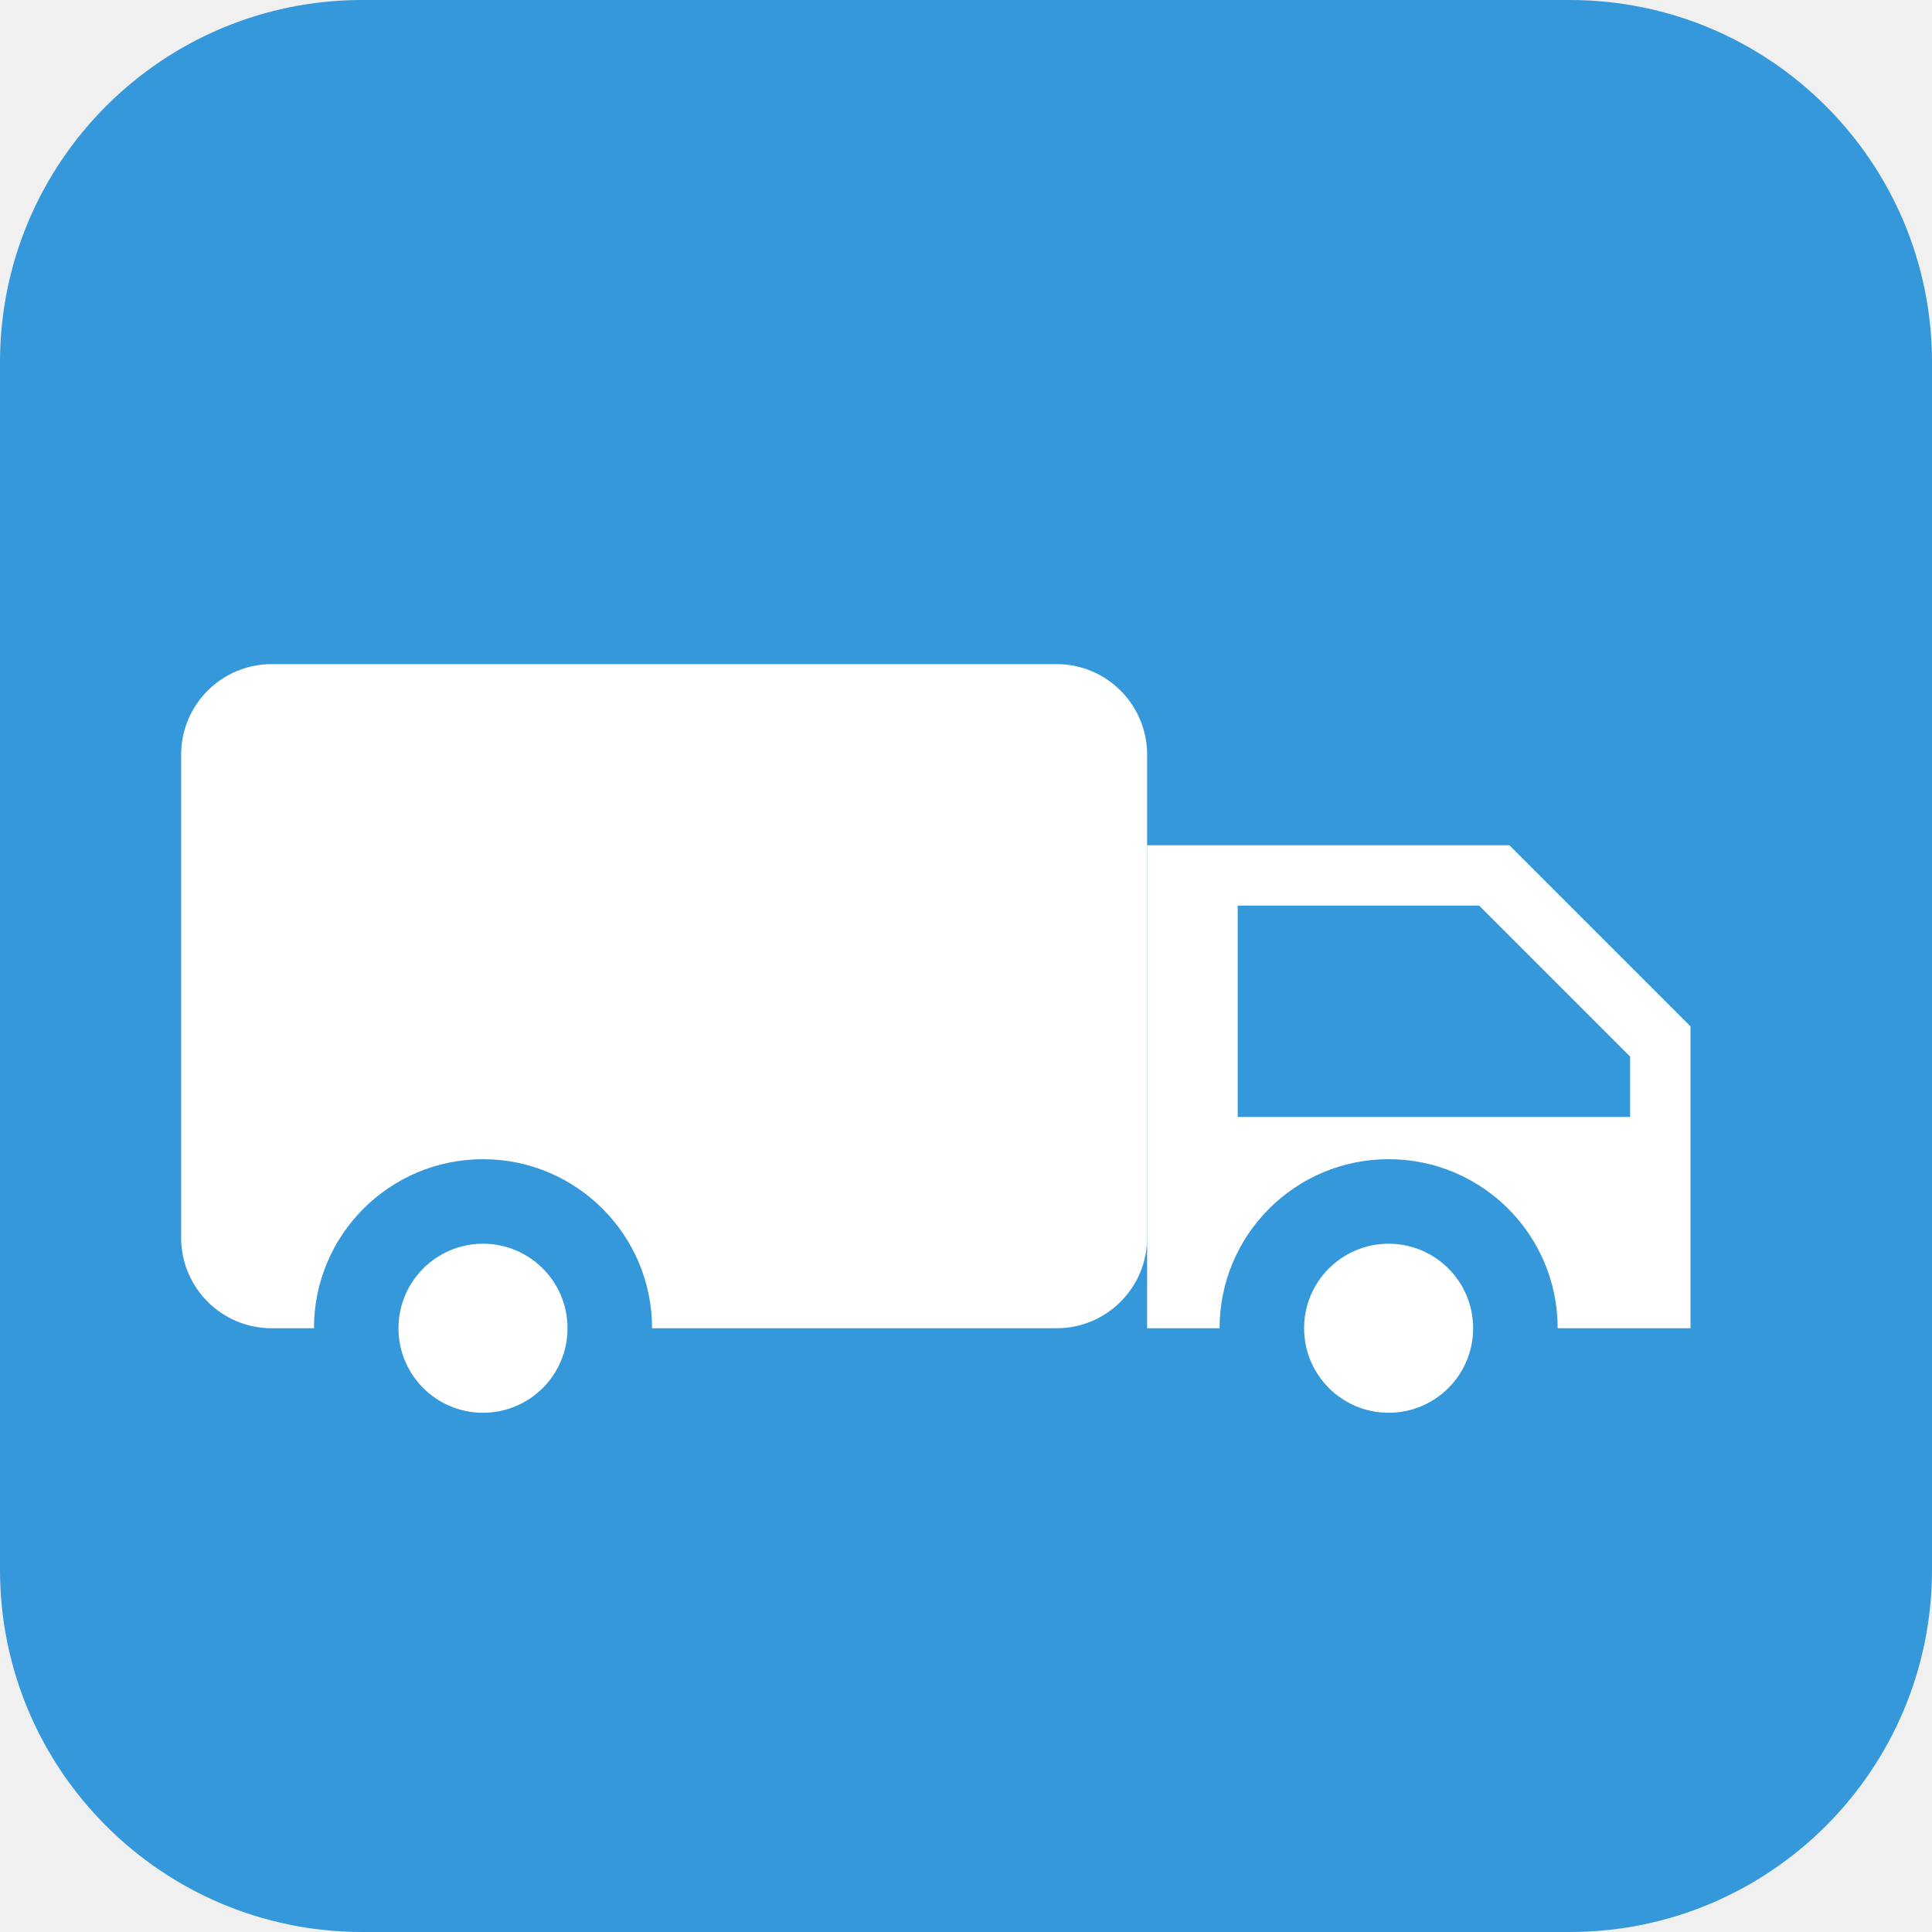
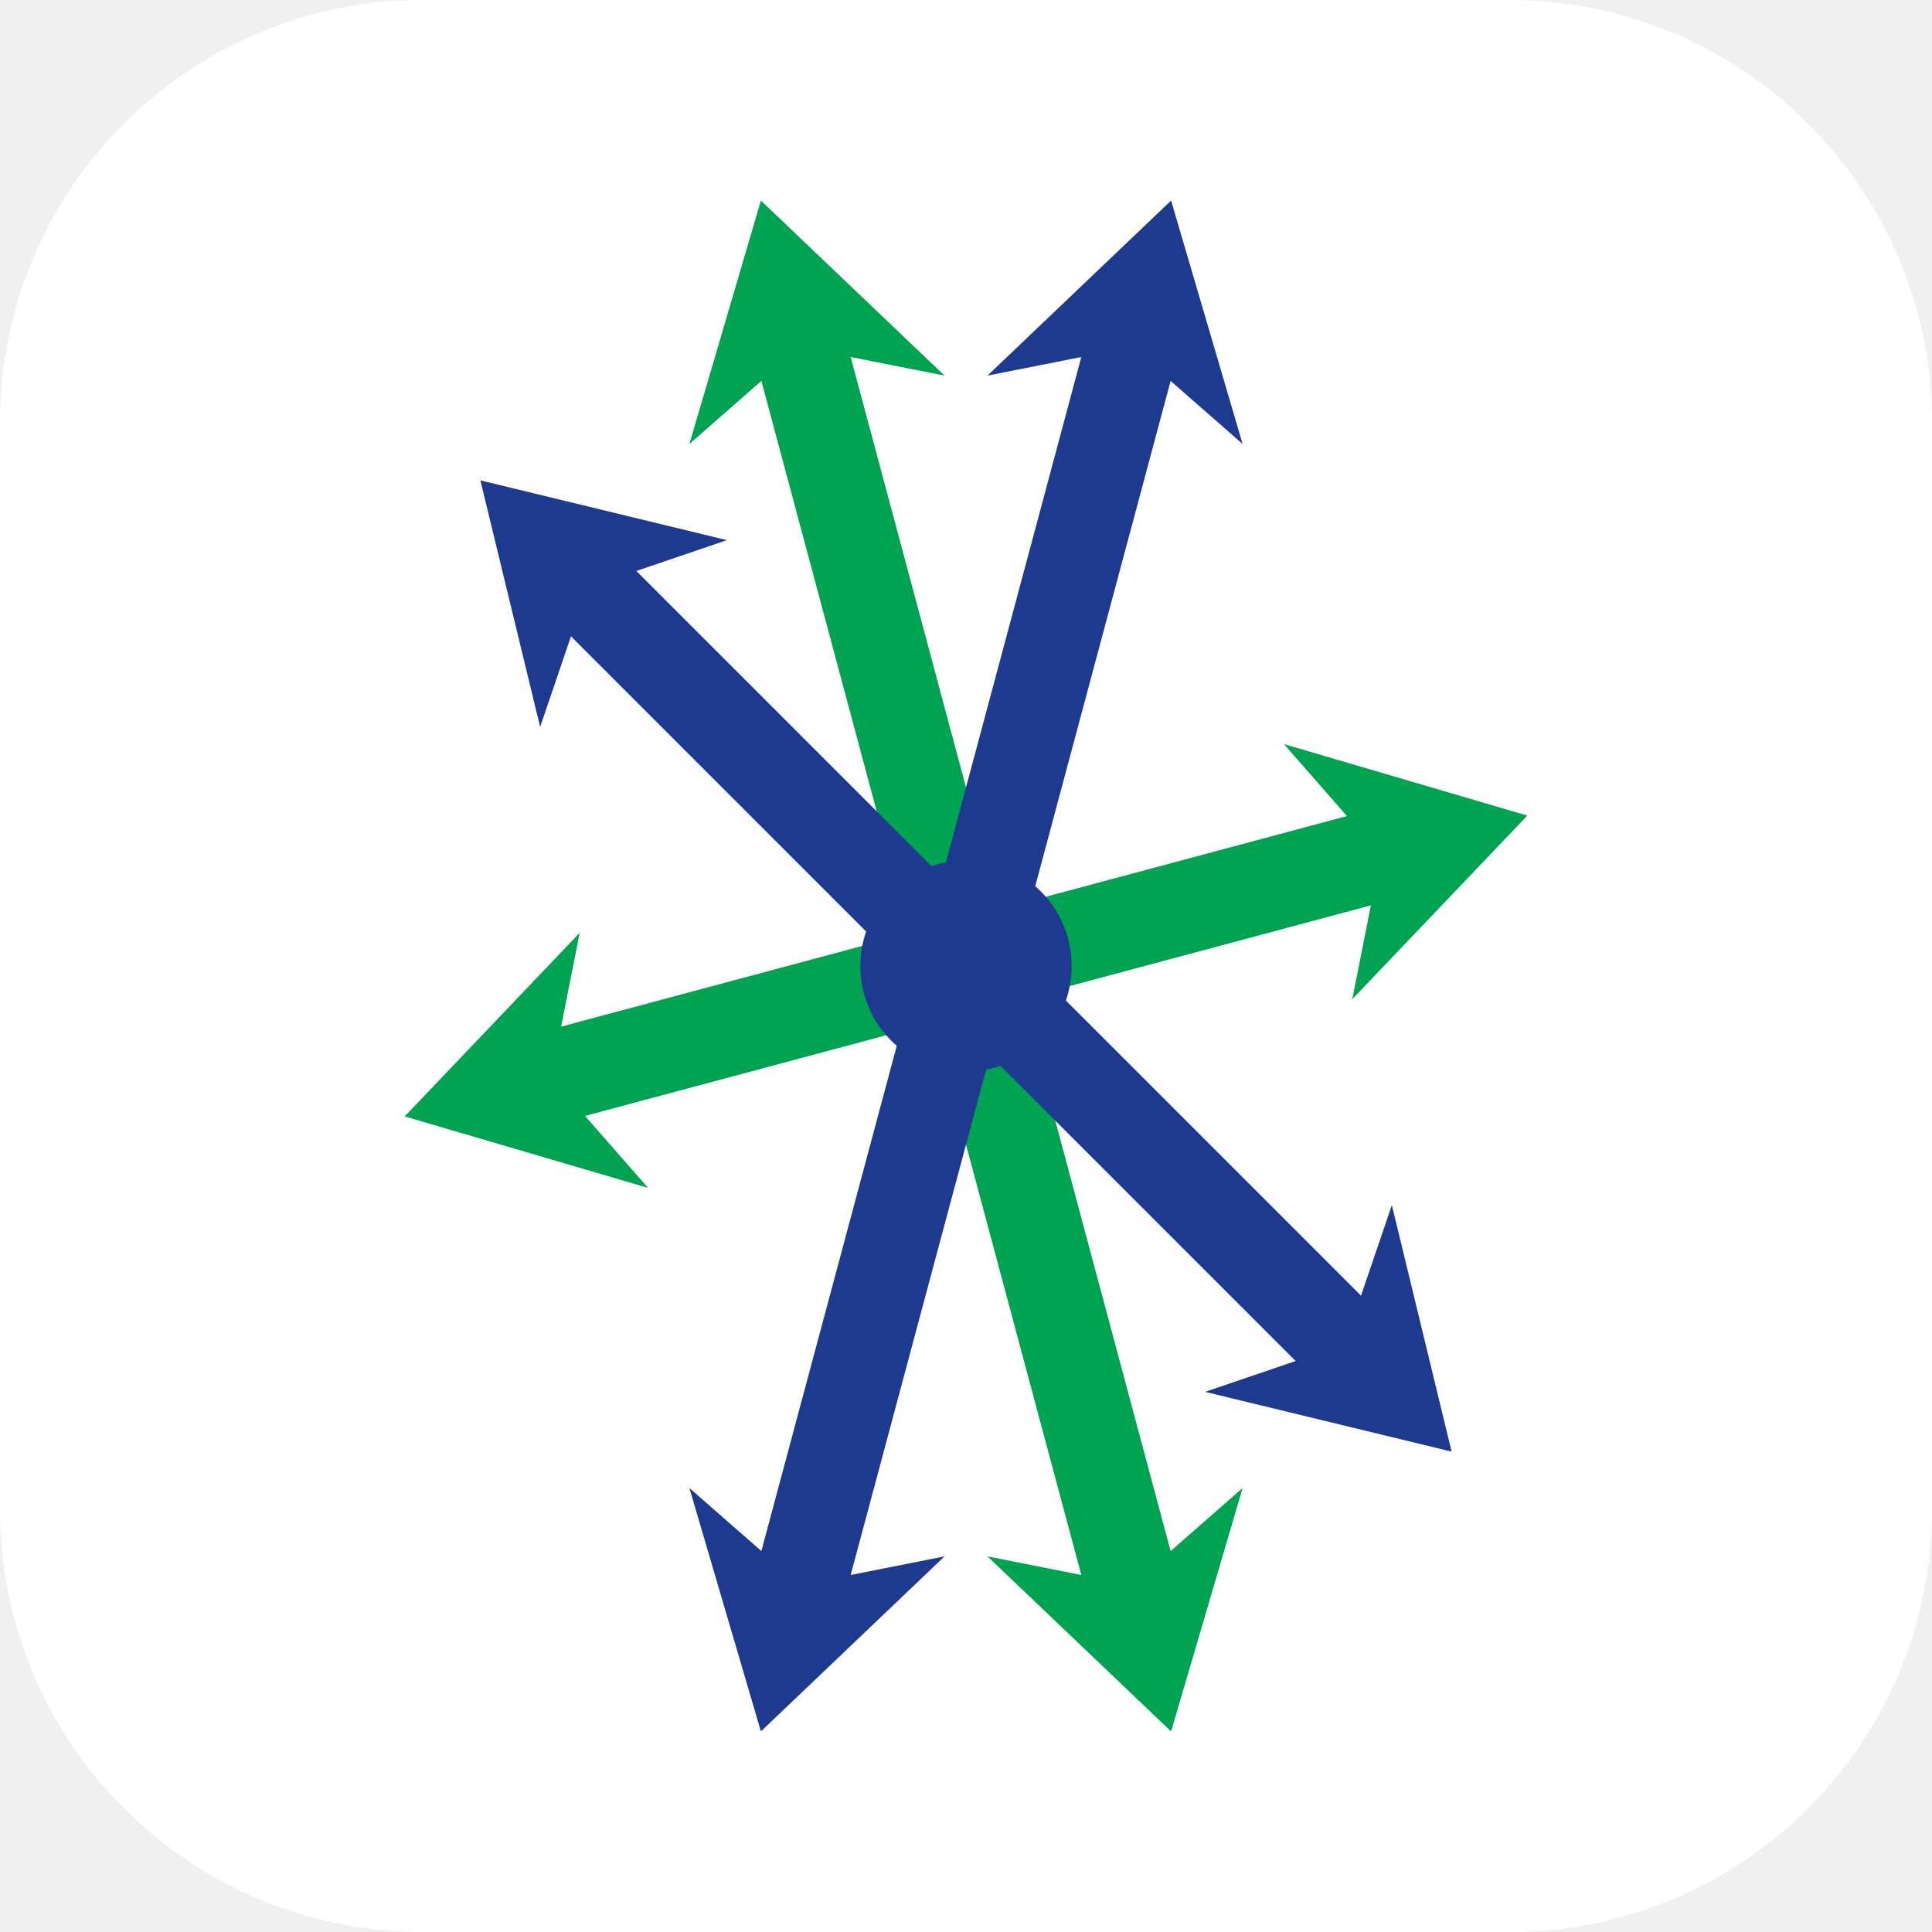
- <svg xmlns="http://www.w3.org/2000/svg" viewBox="0 0 32 32">
-   <rect width="32" height="32" rx="6" fill="#3498db" />
-   <rect x="3" y="11" width="16" height="11" rx="1.5" fill="white" />
-   <path d="M19 14 L19 22 L28 22 L28 17 L25 14 Z" fill="white" />
-   <path d="M20.5 15 L24.5 15 L27 17.5 L27 18.5 L20.5 18.5 Z" fill="#3498db" />
-   <circle cx="8" cy="22" r="2.8" fill="#3498db" />
-   <circle cx="8" cy="22" r="1.4" fill="white" />
-   <circle cx="23" cy="22" r="2.8" fill="#3498db" />
-   <circle cx="23" cy="22" r="1.4" fill="white" />
+ <svg xmlns="http://www.w3.org/2000/svg" viewBox="0 0 64 64">
+   <rect width="64" height="64" rx="14" fill="#ffffff" />
+   <g transform="translate(4 4) scale(.875)">
+     <g transform="translate(32 32)">
+       <g fill="#00a352">
+         <path transform="rotate(-15)" d="M22 0L13.8 5L15.4 1.75L-15.4 1.75L-13.8 5L-22 0L-13.8 -5L-15.4 -1.75L15.4 -1.75L13.8 -5Z" />
+         <path transform="rotate(-105)" d="M30 0L21.8 5L23.4 1.75L-23.4 1.75L-21.8 5L-30 0L-21.8 -5L-23.4 -1.75L23.4 -1.75L21.8 -5Z" />
+       </g>
+       <g fill="#1e3a8f">
+         <path transform="rotate(-75)" d="M30 0L21.8 5L23.4 1.75L-23.4 1.75L-21.8 5L-30 0L-21.8 -5L-23.4 -1.75L23.4 -1.75L21.8 -5Z" />
+         <path transform="rotate(-135)" d="M26 0L17.8 5L19.4 1.75L-19.4 1.75L-17.8 5L-26 0L-17.8 -5L-19.4 -1.75L19.4 -1.75L17.8 -5Z" />
+         <circle r="4" />
+       </g>
+     </g>
+   </g>
</svg>
